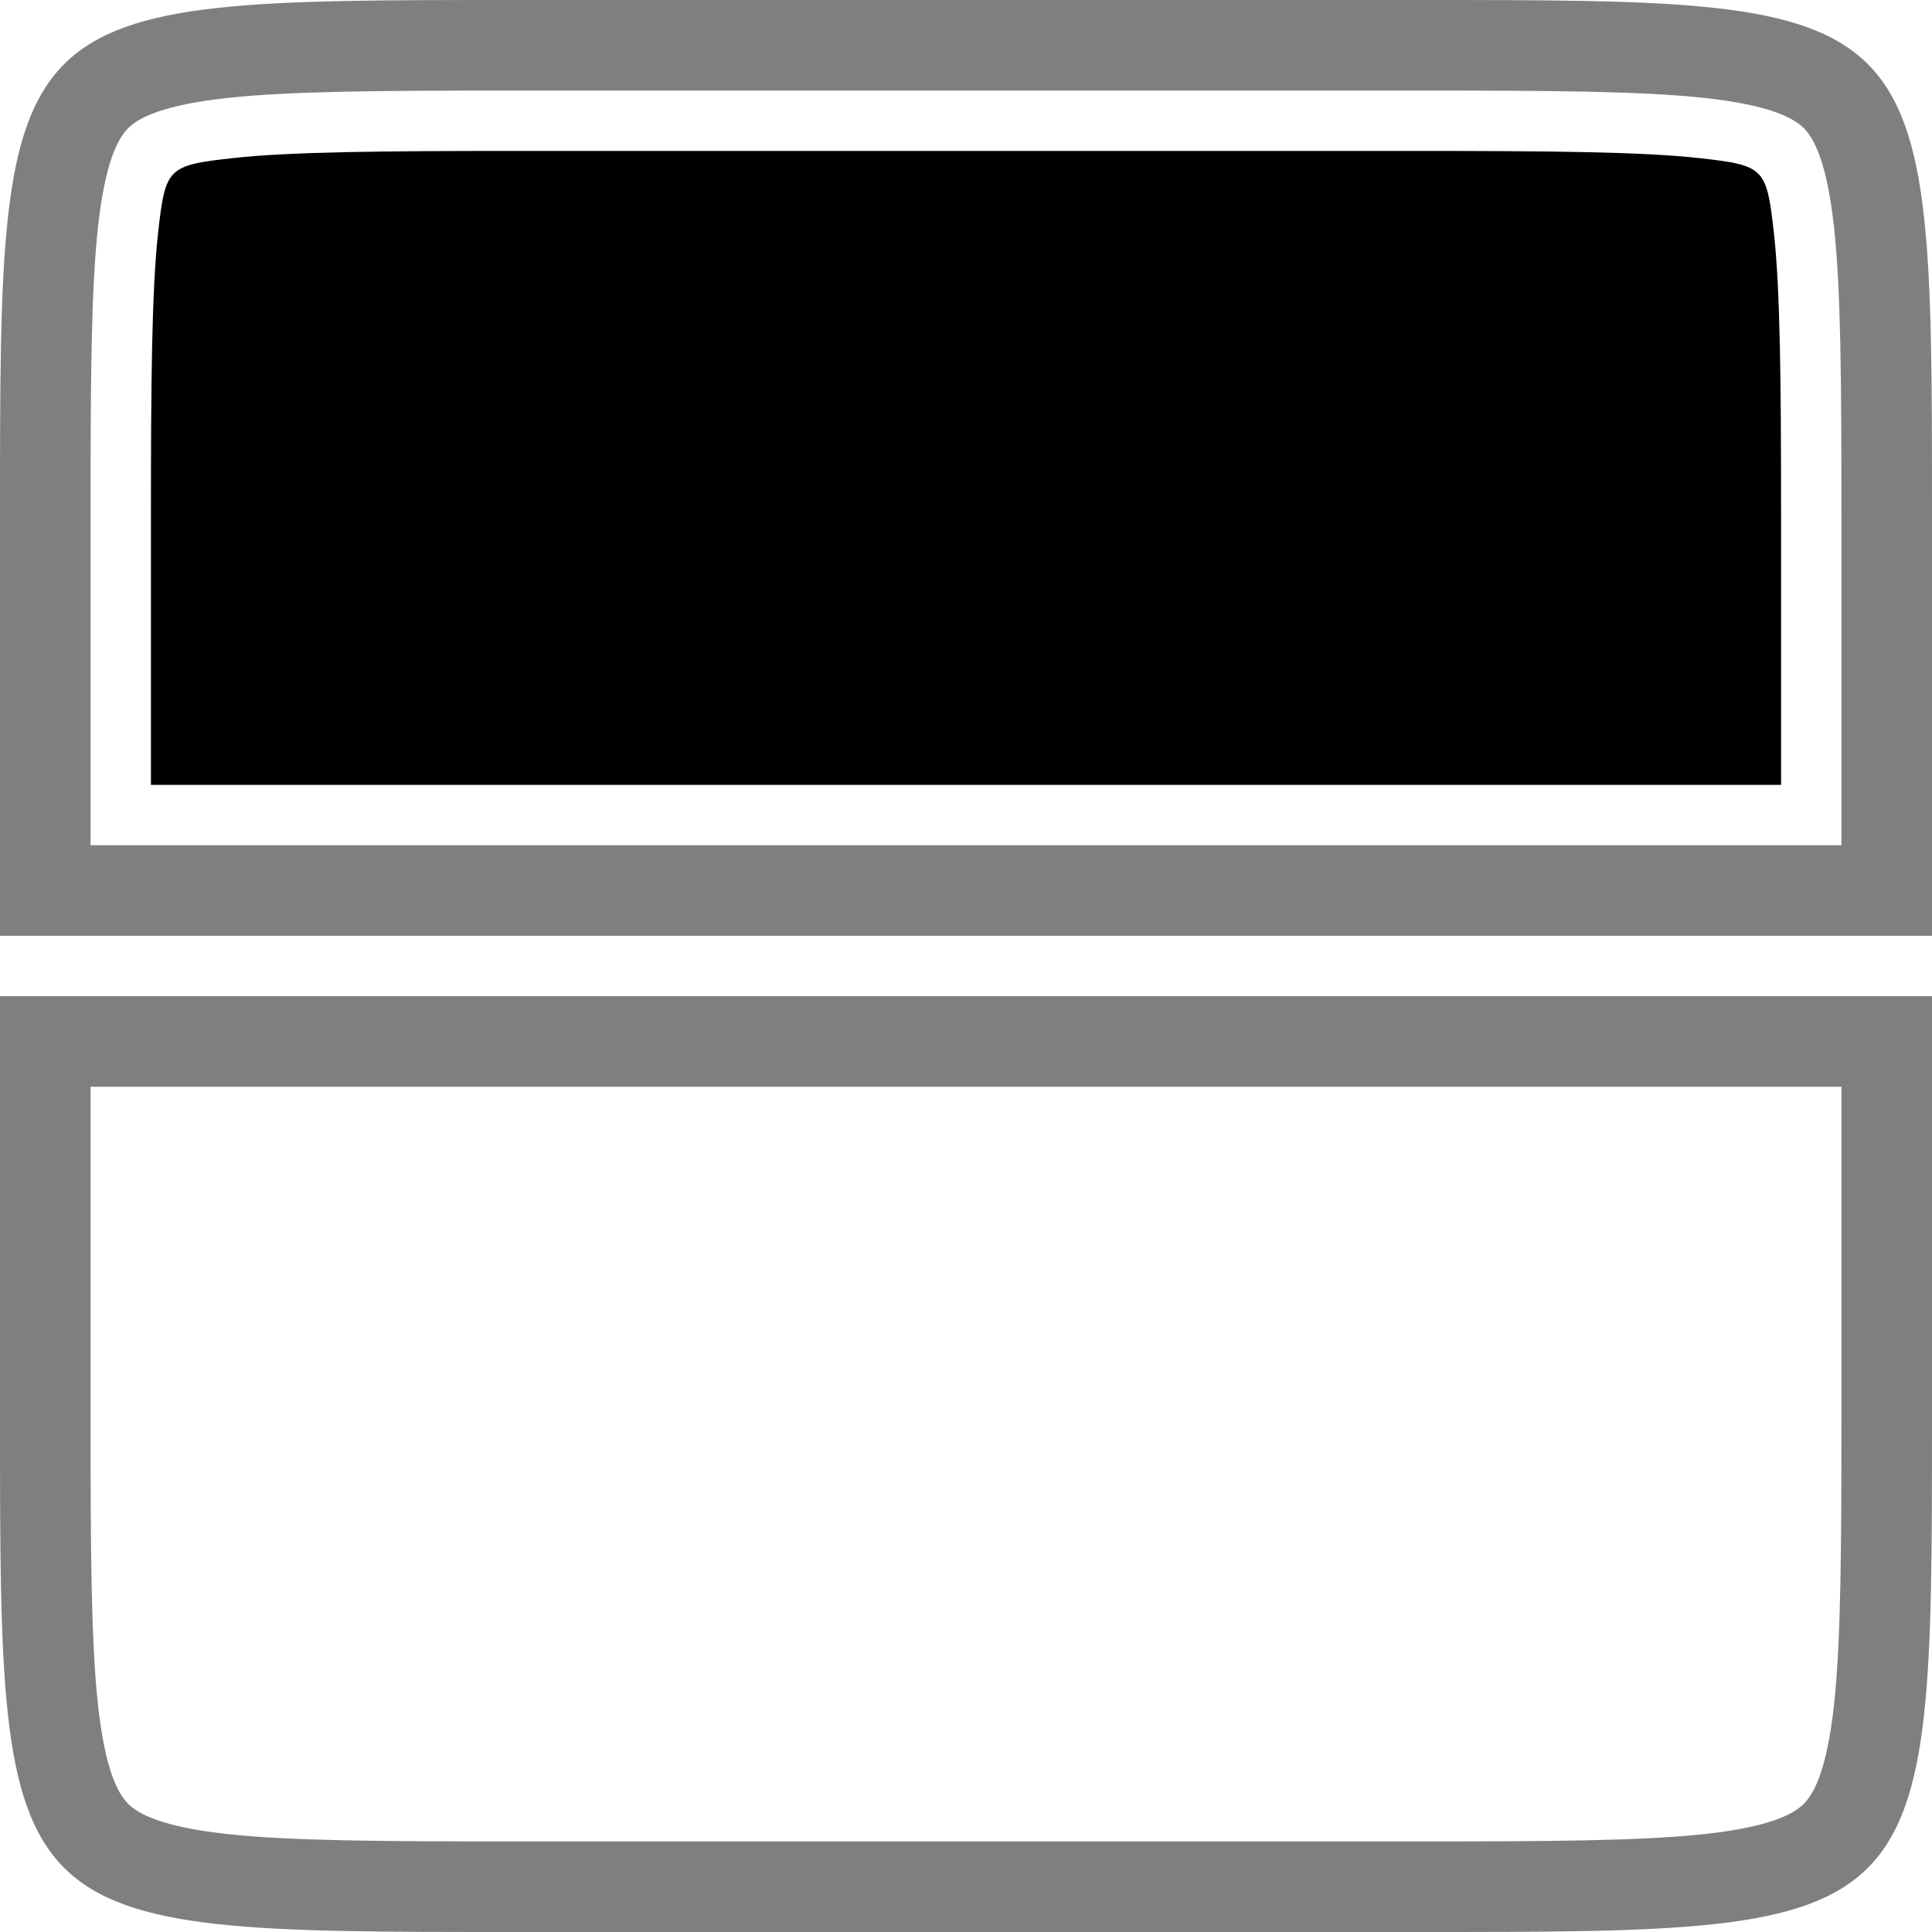
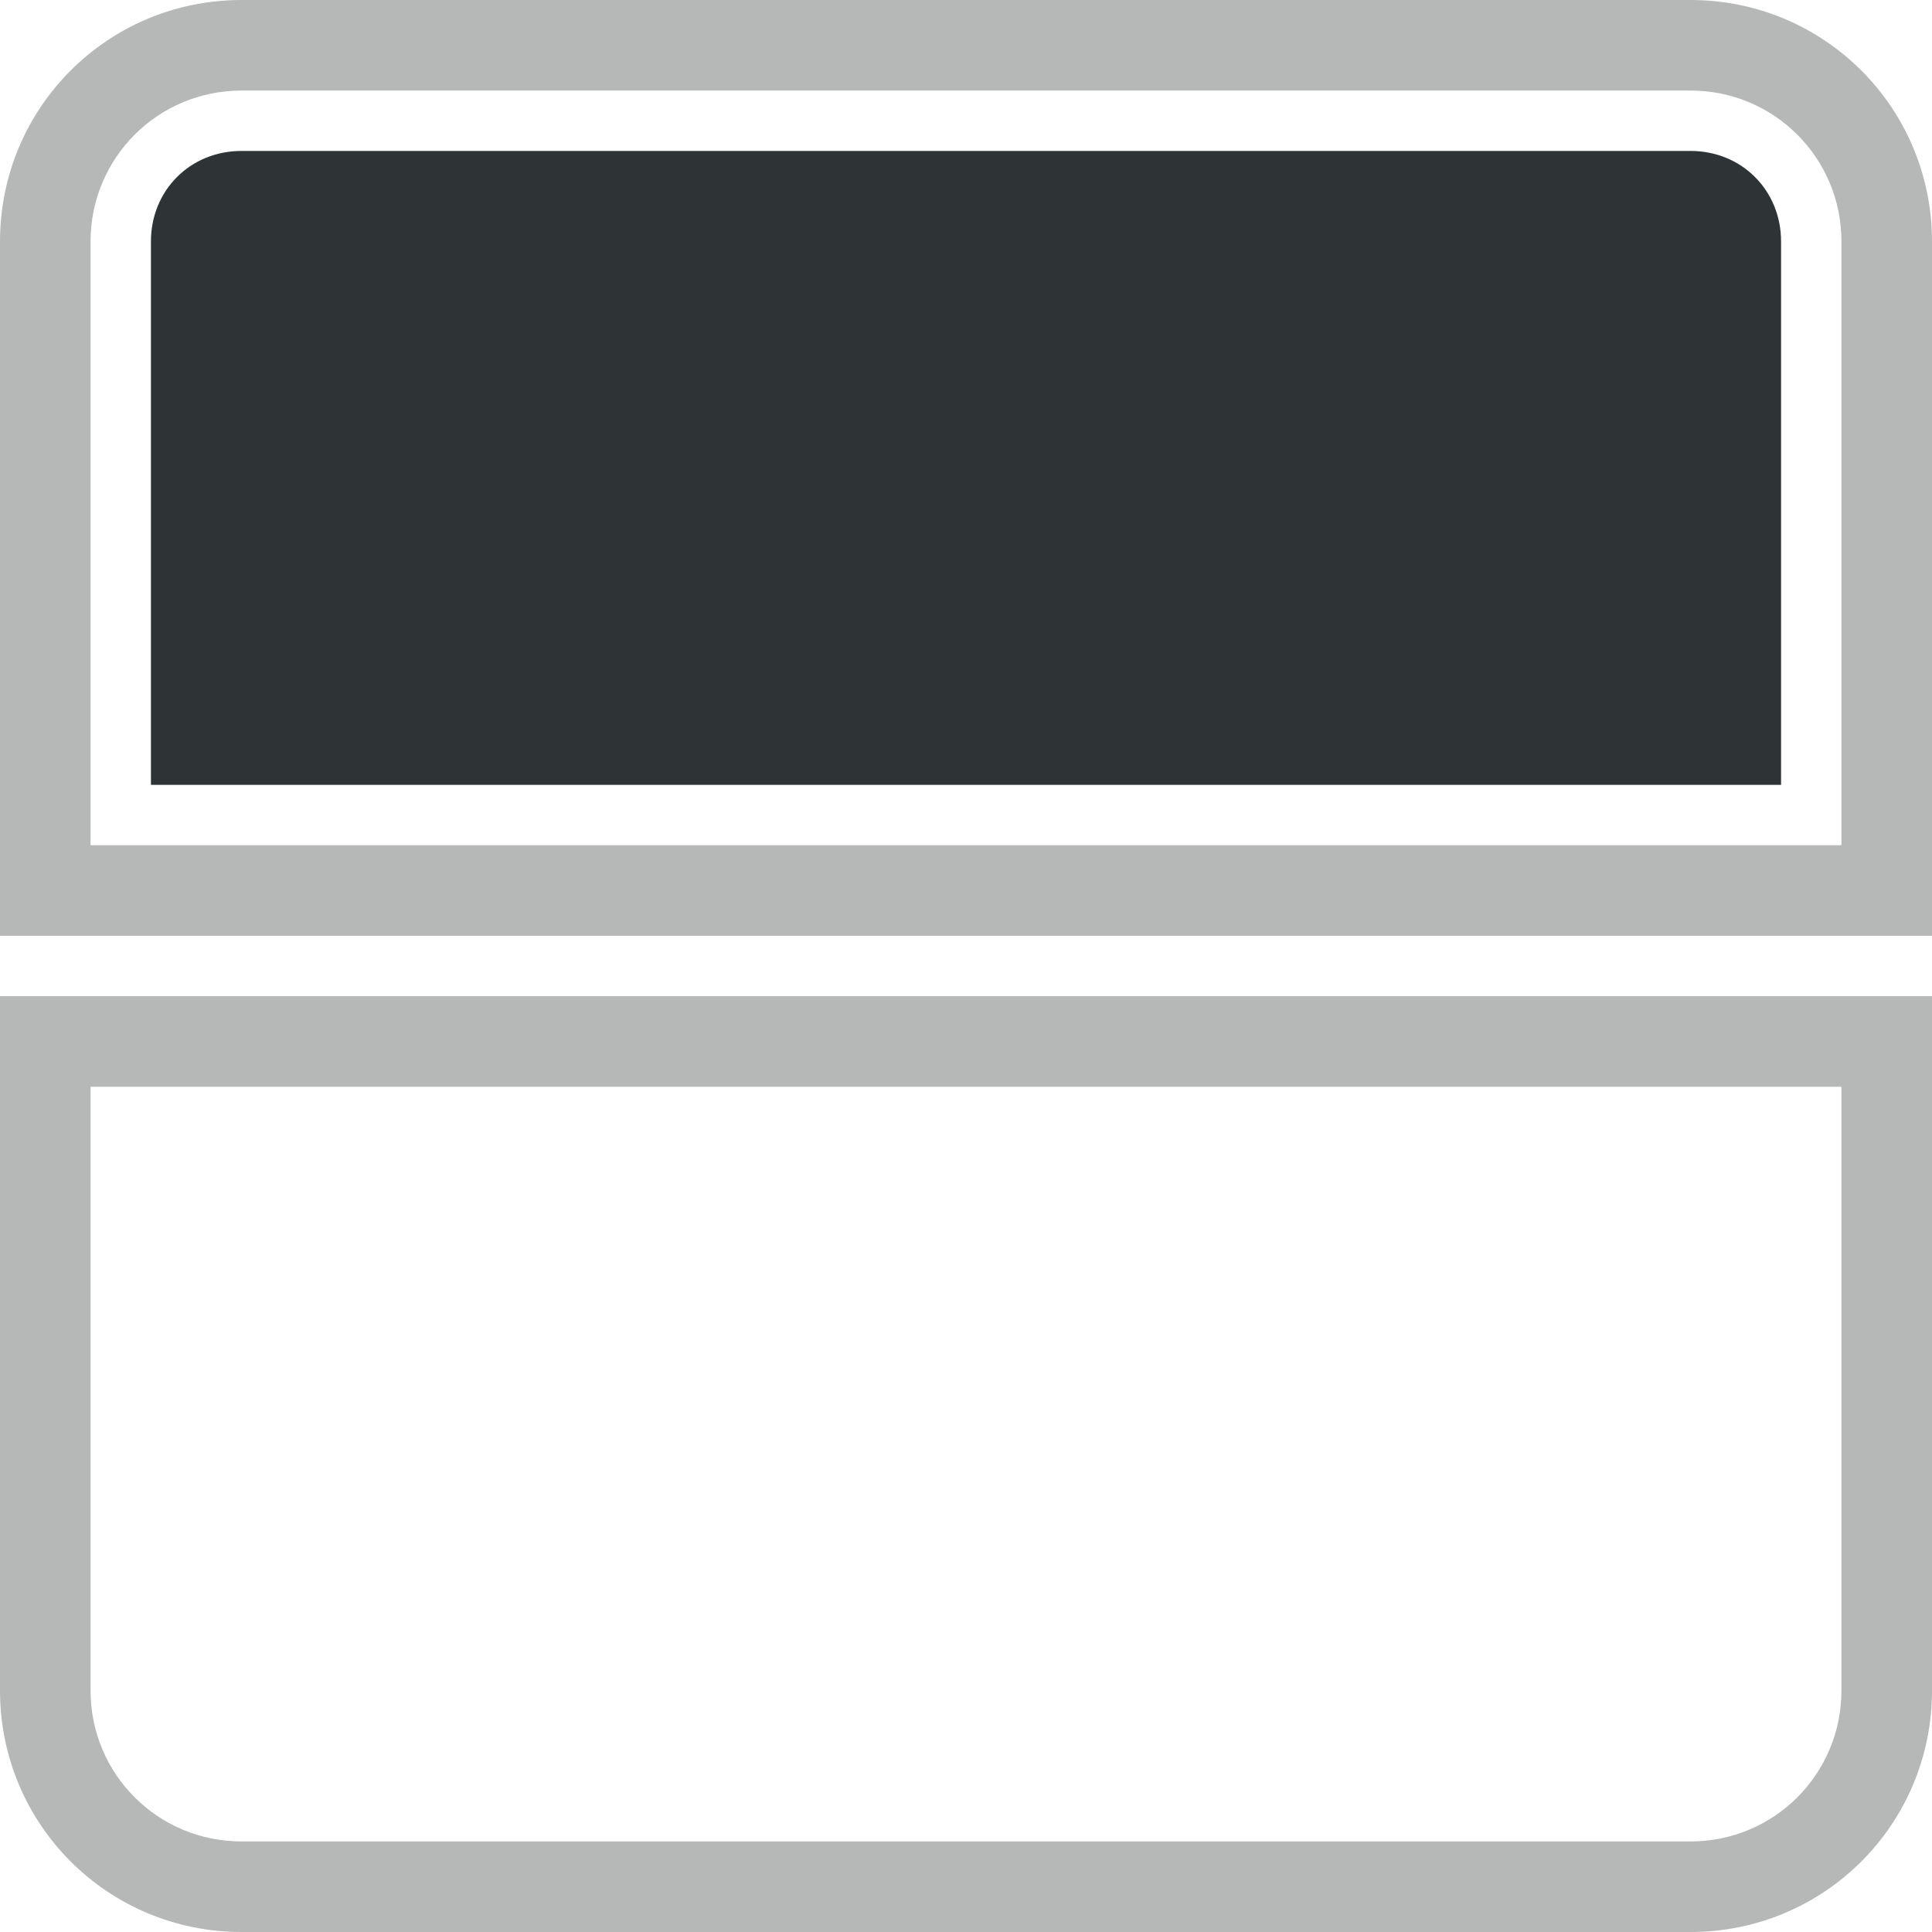
<svg xmlns="http://www.w3.org/2000/svg" width="64" height="64" viewBox="0 0 64 64" version="1.1" id="svg1" xml:space="preserve">
  <defs id="defs1" />
-   <g id="layer1">
-     <path d="M 5,17 C 5,12.755 5.026,9.616 5.236,7.725 5.478,5.549 5.549,5.478 7.725,5.236 9.616,5.026 12.755,5 17,5 h 30 c 4.245,0 7.384,0.026 9.275,0.236 2.175,0.242 2.247,0.313 2.488,2.488 C 58.974,9.616 59,12.755 59,17 v 9 H 5 Z" style="baseline-shift:baseline;display:inline;overflow:visible;vector-effect:none;fill:#000000;fill-opacity:1;fill-rule:evenodd;enable-background:accumulate;stop-color:#000000;stop-opacity:1" id="path54" />
-     <path d="M 0,17 C 0,0 0,0 17,0 H 47 C 64,0 64,0 64,17 V 31 H 0 Z m 3,0 V 28 H 61 V 17 C 61,12.75 60.985,9.604 60.752,7.504 60.519,5.404 60.109,4.601 59.754,4.246 59.399,3.891 58.596,3.481 56.496,3.248 54.396,3.015 51.25,3 47,3 H 17 C 12.75,3 9.604,3.015 7.504,3.248 5.404,3.481 4.601,3.891 4.246,4.246 3.891,4.601 3.481,5.404 3.248,7.504 3.015,9.604 3,12.75 3,17 Z" style="baseline-shift:baseline;display:inline;overflow:visible;opacity:0.5;vector-effect:none;fill:#000000;fill-opacity:1;fill-rule:evenodd;enable-background:accumulate;stop-color:#000000;stop-opacity:1" id="path50" />
-     <path d="m 0,47 c 0,17 0,17 17,17 h 30 c 17,0 17,0 17,-17 V 33 H 0 Z m 3,0 V 36 h 58 v 11 c 0,4.25 -0.015,7.396 -0.248,9.496 -0.233,2.1 -0.643,2.902 -0.998,3.258 -0.355,0.355 -1.158,0.765 -3.258,0.998 C 54.396,60.985 51.25,61 47,61 H 17 C 12.75,61 9.604,60.985 7.504,60.752 5.404,60.519 4.601,60.109 4.246,59.754 3.891,59.399 3.481,58.596 3.248,56.496 3.015,54.396 3,51.25 3,47 Z" style="baseline-shift:baseline;display:inline;overflow:visible;opacity:0.5;vector-effect:none;fill:#000000;fill-opacity:1;fill-rule:evenodd;enable-background:accumulate;stop-color:#000000;stop-opacity:1" id="path56" />
-   </g>
+   <path d="M 0,8 C 0,3.568 3.568,0 8,0 h 48 c 4.432,0 8,3.568 8,8 V 31 H 62.5 61 3 1.5 0 Z M 3,8 V 28 H 61 V 8 C 61,5.23 58.77,3 56,3 H 8 C 5.23,3 3,5.23 3,8 Z" style="fill:#2e3436;fill-opacity:0.35;fill-rule:evenodd" id="path11" />
+   <path d="M 0,33 H 1.5 3 61 62.5 64 v 23 c 0,4.432 -3.568,8 -8,8 H 8 C 3.568,64 0,60.432 0,56 Z m 3,3 v 20 c 0,2.77 2.23,5 5,5 h 48 c 2.77,0 5,-2.23 5,-5 V 36 Z" style="fill:#2e3436;fill-opacity:0.35;fill-rule:evenodd" id="path10" />
+   <path d="M 59,26 H 5 V 8 C 5,6.303 6.303,5 8,5 h 48 c 1.697,0 3,1.303 3,3 z" style="baseline-shift:baseline;display:inline;overflow:visible;vector-effect:none;fill:#2e3436;fill-rule:evenodd;enable-background:accumulate;stop-color:#000000;stop-opacity:1" id="path12" />
</svg>
